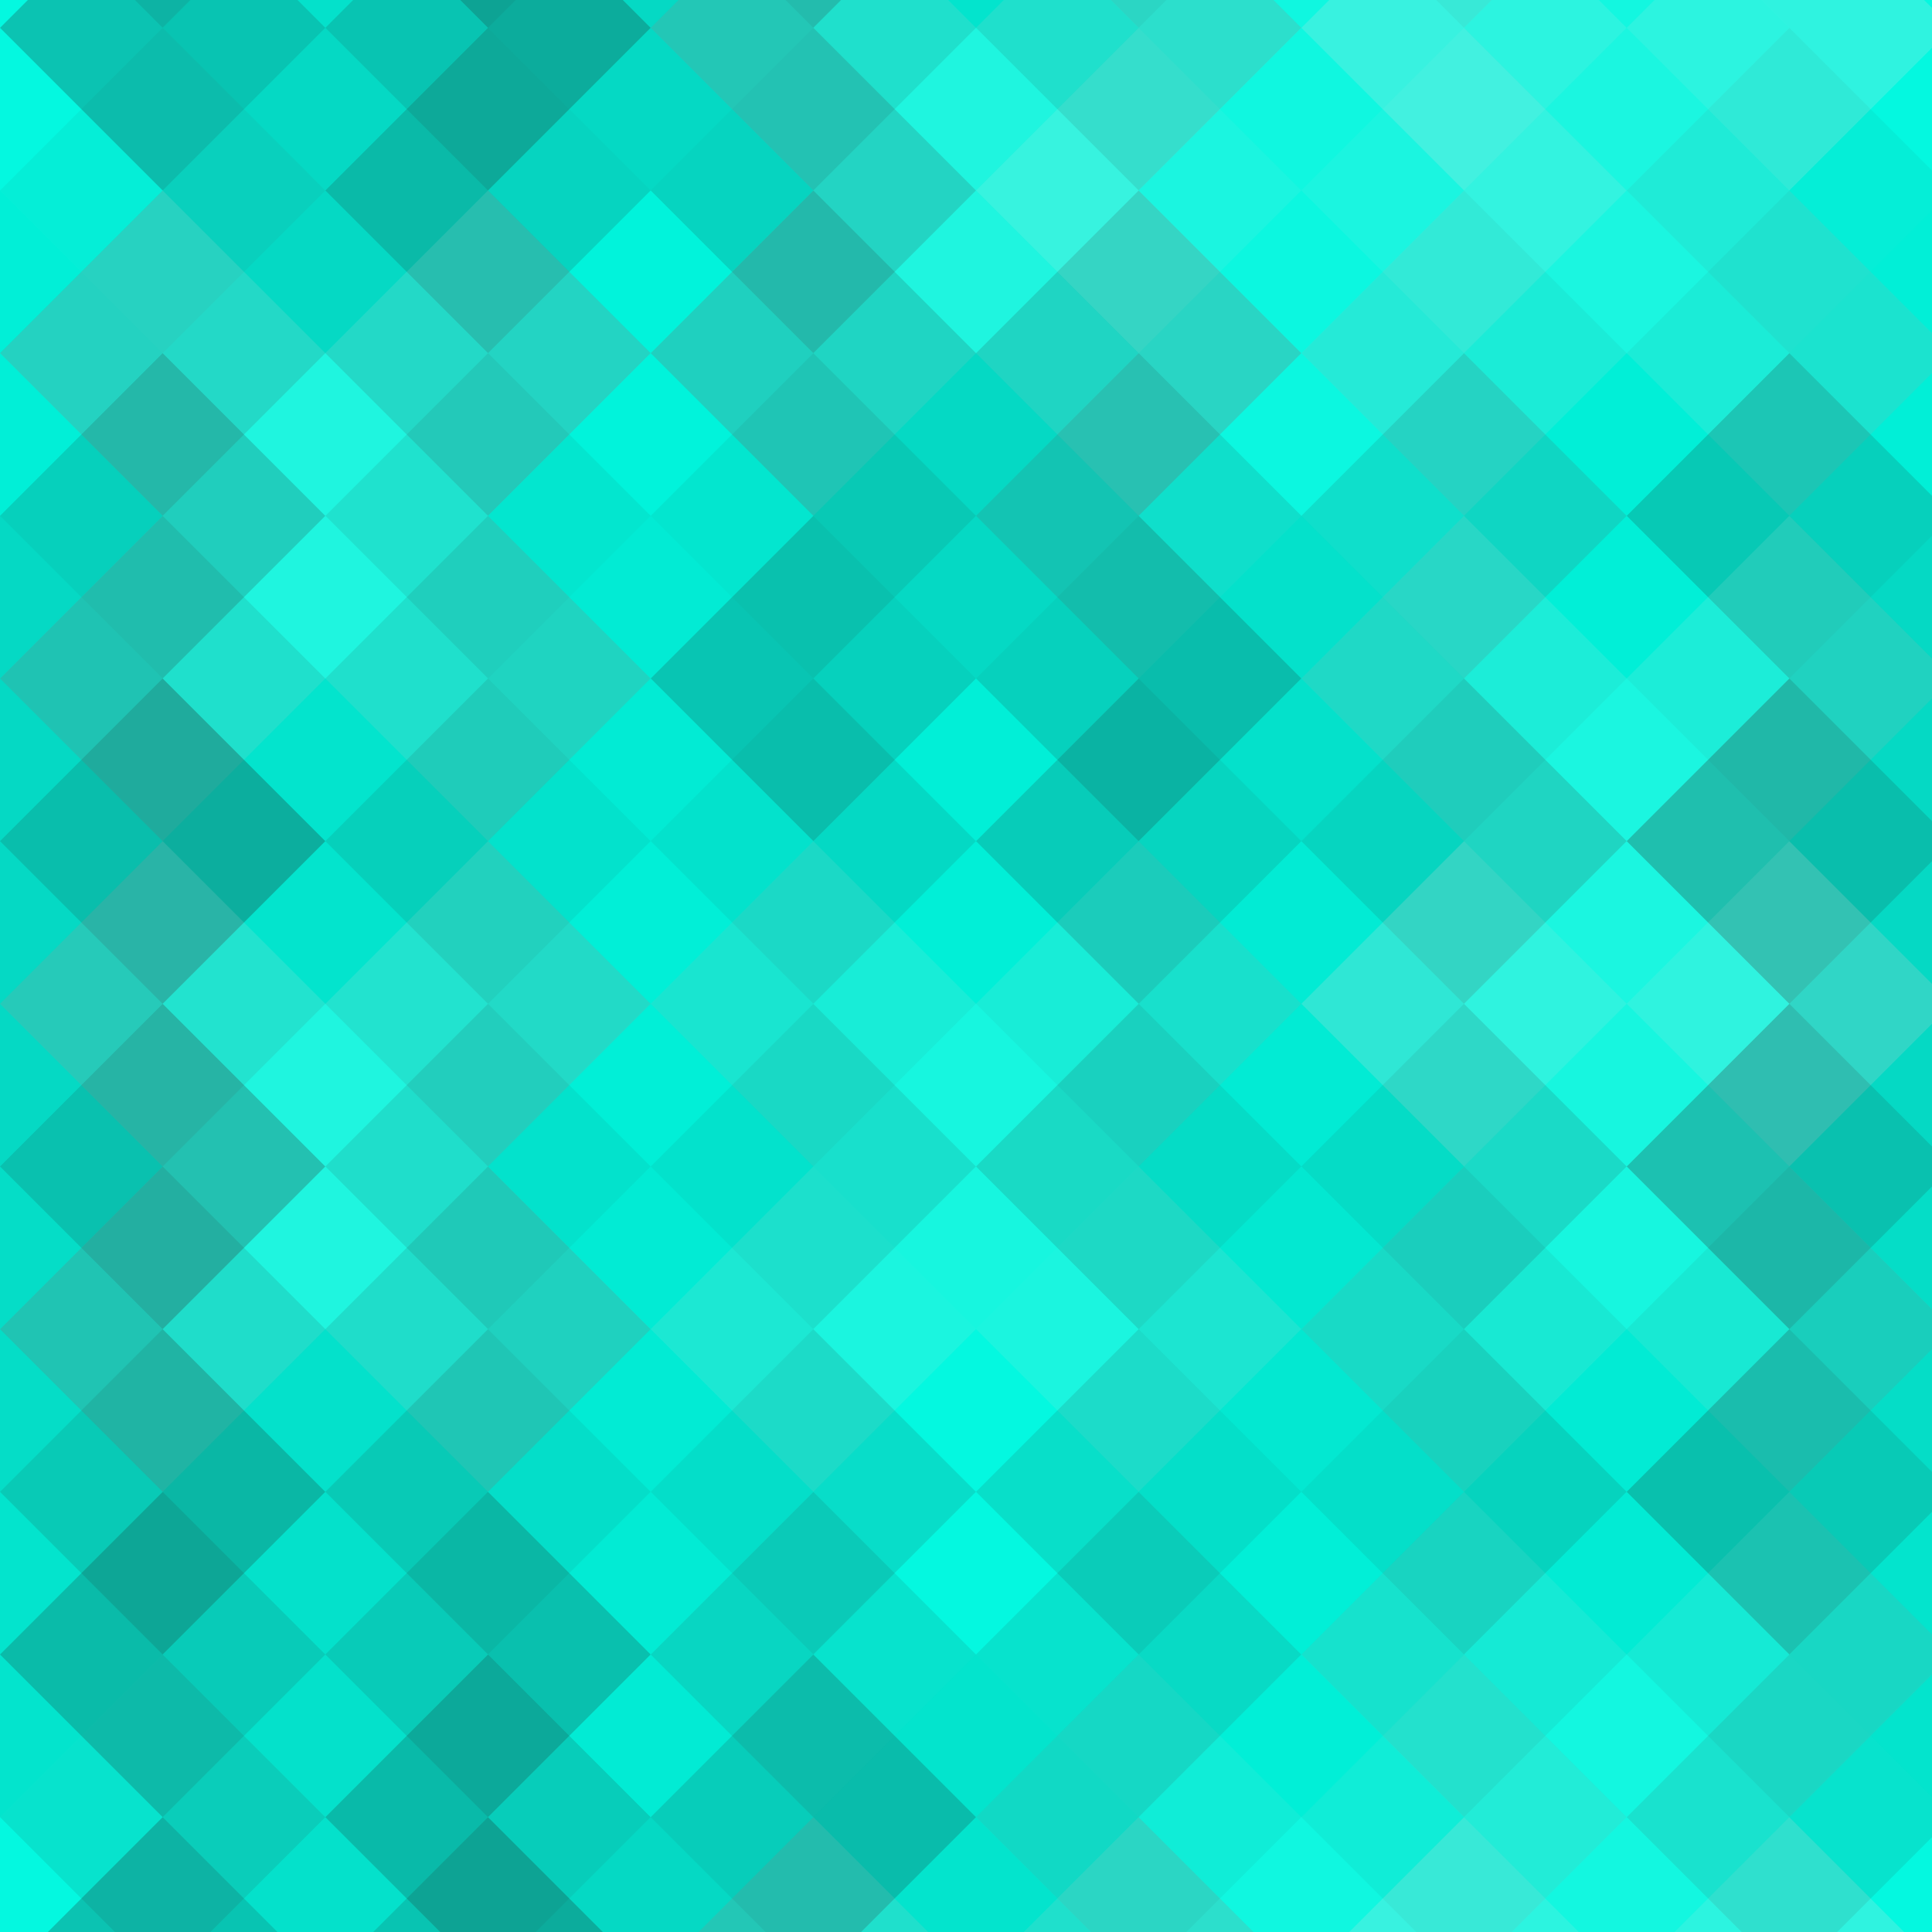
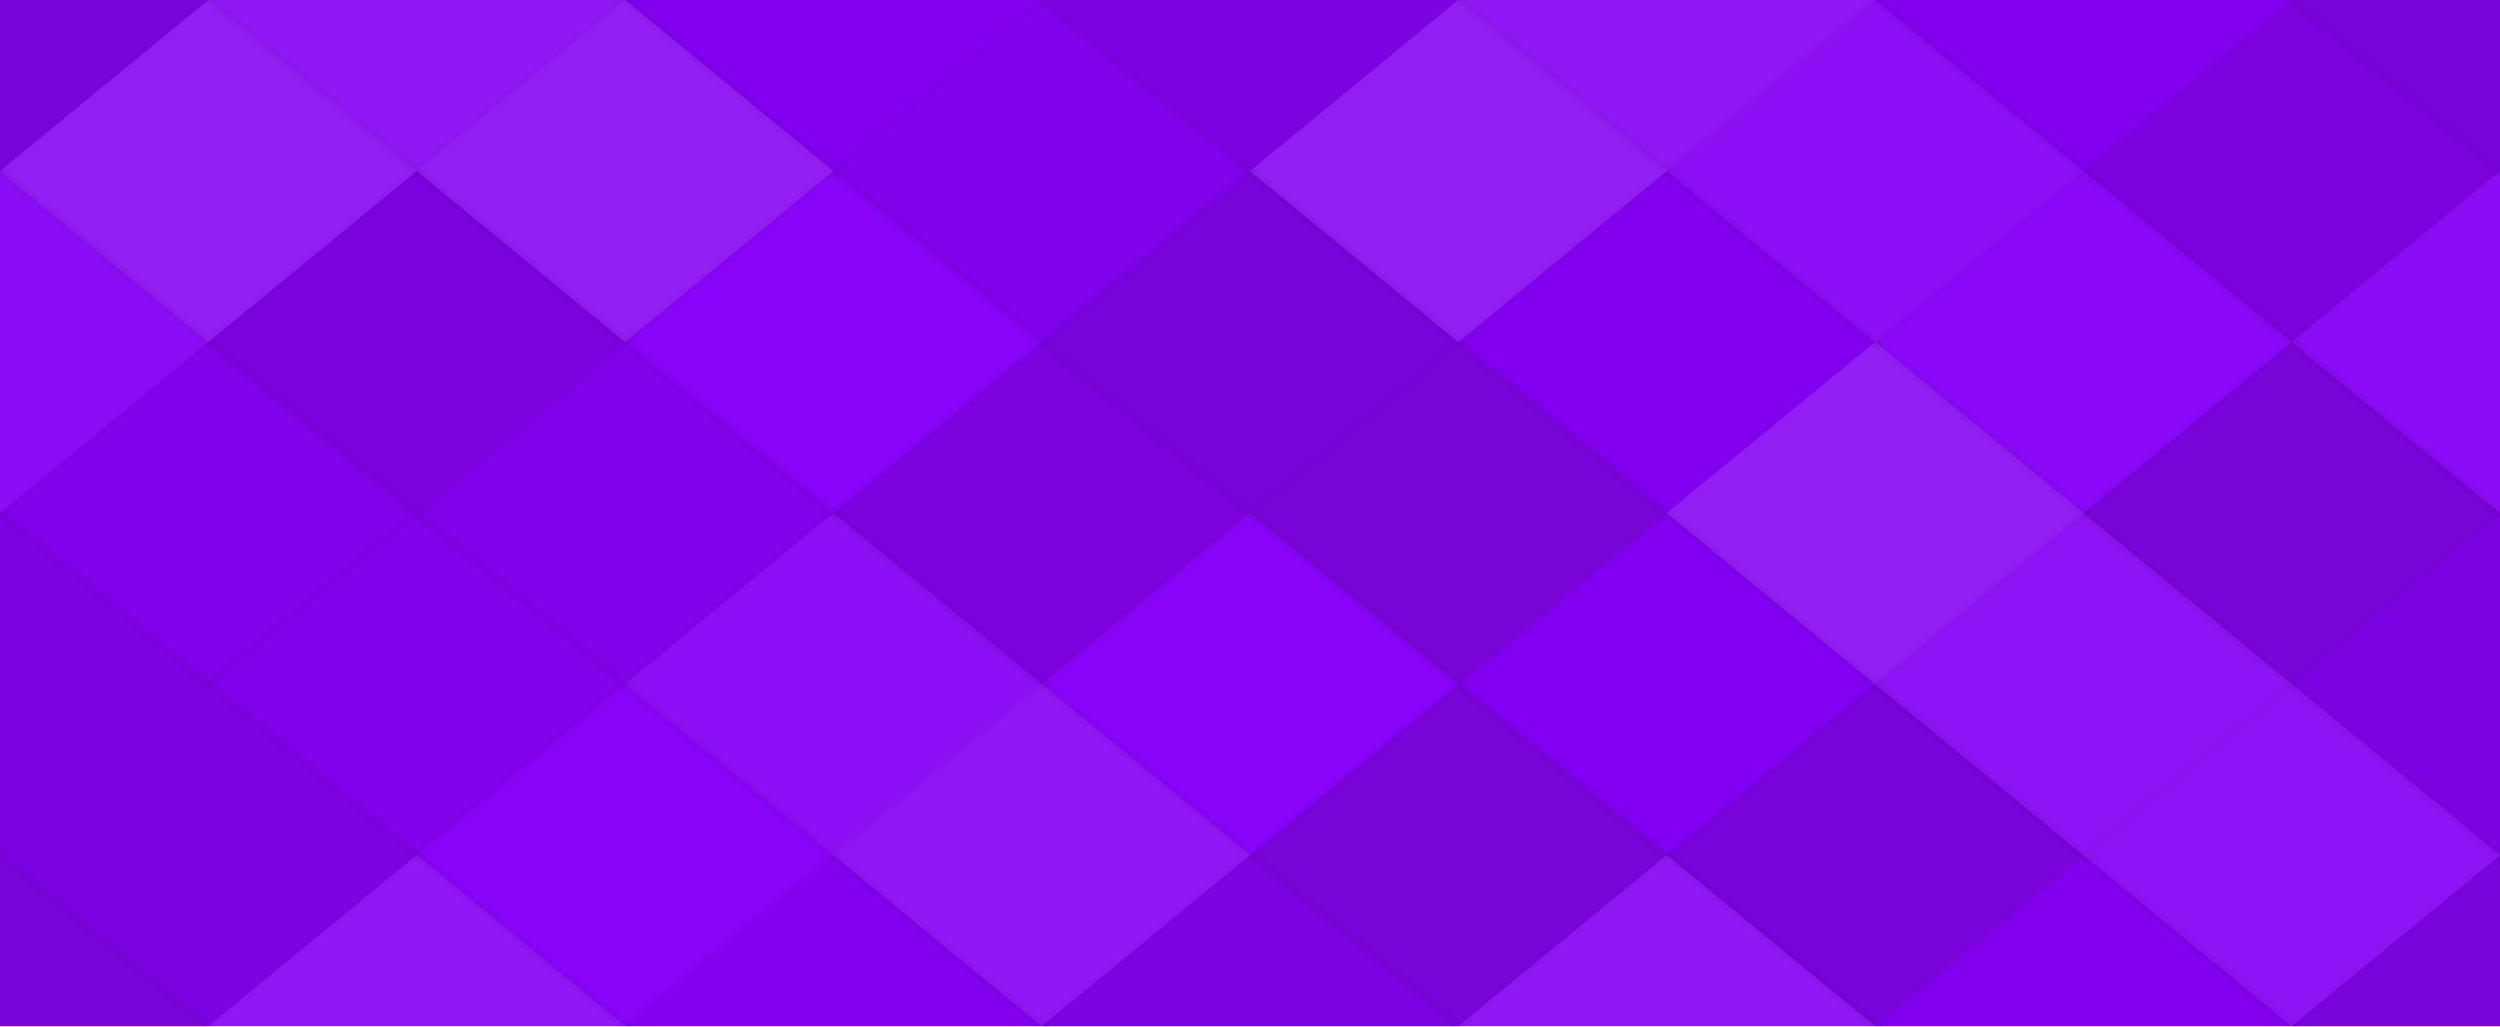
- <svg xmlns="http://www.w3.org/2000/svg" width="84" height="84">
-   <rect x="0" y="0" width="100%" height="100%" fill="rgb(0,249,224)" />
-   <g fill="#ddd" opacity="0.02" transform="translate(-14.145,-14.145) rotate(45,14.145,14.145)">
-     <rect x="10" y="0" width="10" height="30" />
-     <rect x="0" y="10" width="30" height="10" />
-   </g>
-   <g fill="#ddd" opacity="0.02" transform="translate(70.725,-14.145) rotate(45,14.145,14.145)">
-     <rect x="10" y="0" width="10" height="30" />
-     <rect x="0" y="10" width="30" height="10" />
-   </g>
-   <g fill="#ddd" opacity="0.02" transform="translate(-14.145,70.725) rotate(45,14.145,14.145)">
-     <rect x="10" y="0" width="10" height="30" />
-     <rect x="0" y="10" width="30" height="10" />
-   </g>
-   <g fill="#ddd" opacity="0.02" transform="translate(70.725,70.725) rotate(45,14.145,14.145)">
-     <rect x="10" y="0" width="10" height="30" />
-     <rect x="0" y="10" width="30" height="10" />
-   </g>
-   <g fill="#222" opacity="0.15" transform="translate(0,-7.0725) rotate(45,14.145,14.145)">
-     <rect x="10" y="0" width="10" height="30" />
-     <rect x="0" y="10" width="30" height="10" />
-   </g>
-   <g fill="#222" opacity="0.15" transform="translate(0,77.7975) rotate(45,14.145,14.145)">
-     <rect x="10" y="0" width="10" height="30" />
-     <rect x="0" y="10" width="30" height="10" />
-   </g>
-   <g fill="#222" opacity="0.15" transform="translate(14.145,-14.145) rotate(45,14.145,14.145)">
-     <rect x="10" y="0" width="10" height="30" />
-     <rect x="0" y="10" width="30" height="10" />
-   </g>
-   <g fill="#222" opacity="0.15" transform="translate(14.145,70.725) rotate(45,14.145,14.145)">
-     <rect x="10" y="0" width="10" height="30" />
-     <rect x="0" y="10" width="30" height="10" />
-   </g>
-   <g fill="#ddd" opacity="0.141" transform="translate(28.29,-7.0725) rotate(45,14.145,14.145)">
-     <rect x="10" y="0" width="10" height="30" />
-     <rect x="0" y="10" width="30" height="10" />
-   </g>
-   <g fill="#ddd" opacity="0.141" transform="translate(28.29,77.7975) rotate(45,14.145,14.145)">
-     <rect x="10" y="0" width="10" height="30" />
-     <rect x="0" y="10" width="30" height="10" />
-   </g>
-   <g fill="#ddd" opacity="0.072" transform="translate(42.435,-14.145) rotate(45,14.145,14.145)">
-     <rect x="10" y="0" width="10" height="30" />
-     <rect x="0" y="10" width="30" height="10" />
-   </g>
-   <g fill="#ddd" opacity="0.072" transform="translate(42.435,70.725) rotate(45,14.145,14.145)">
-     <rect x="10" y="0" width="10" height="30" />
-     <rect x="0" y="10" width="30" height="10" />
-   </g>
-   <g fill="#ddd" opacity="0.124" transform="translate(56.58,-7.0725) rotate(45,14.145,14.145)">
-     <rect x="10" y="0" width="10" height="30" />
-     <rect x="0" y="10" width="30" height="10" />
-   </g>
-   <g fill="#ddd" opacity="0.124" transform="translate(56.58,77.7975) rotate(45,14.145,14.145)">
-     <rect x="10" y="0" width="10" height="30" />
-     <rect x="0" y="10" width="30" height="10" />
-   </g>
-   <g fill="#222" opacity="0.046" transform="translate(-14.145,0) rotate(45,14.145,14.145)">
-     <rect x="10" y="0" width="10" height="30" />
-     <rect x="0" y="10" width="30" height="10" />
-   </g>
-   <g fill="#222" opacity="0.046" transform="translate(70.725,0) rotate(45,14.145,14.145)">
-     <rect x="10" y="0" width="10" height="30" />
-     <rect x="0" y="10" width="30" height="10" />
-   </g>
-   <g fill="#ddd" opacity="0.141" transform="translate(0,7.0725) rotate(45,14.145,14.145)">
-     <rect x="10" y="0" width="10" height="30" />
-     <rect x="0" y="10" width="30" height="10" />
-   </g>
-   <g fill="#222" opacity="0.029" transform="translate(14.145,0) rotate(45,14.145,14.145)">
-     <rect x="10" y="0" width="10" height="30" />
-     <rect x="0" y="10" width="30" height="10" />
-   </g>
-   <g fill="#222" opacity="0.15" transform="translate(28.29,7.0725) rotate(45,14.145,14.145)">
-     <rect x="10" y="0" width="10" height="30" />
-     <rect x="0" y="10" width="30" height="10" />
-   </g>
-   <g fill="#ddd" opacity="0.055" transform="translate(42.435,0) rotate(45,14.145,14.145)">
-     <rect x="10" y="0" width="10" height="30" />
-     <rect x="0" y="10" width="30" height="10" />
-   </g>
-   <g fill="#222" opacity="0.046" transform="translate(56.58,7.0725) rotate(45,14.145,14.145)">
-     <rect x="10" y="0" width="10" height="30" />
-     <rect x="0" y="10" width="30" height="10" />
-   </g>
-   <g fill="#222" opacity="0.15" transform="translate(-14.145,14.145) rotate(45,14.145,14.145)">
-     <rect x="10" y="0" width="10" height="30" />
-     <rect x="0" y="10" width="30" height="10" />
-   </g>
-   <g fill="#222" opacity="0.15" transform="translate(70.725,14.145) rotate(45,14.145,14.145)">
-     <rect x="10" y="0" width="10" height="30" />
-     <rect x="0" y="10" width="30" height="10" />
-   </g>
-   <g fill="#222" opacity="0.098" transform="translate(0,21.2175) rotate(45,14.145,14.145)">
-     <rect x="10" y="0" width="10" height="30" />
-     <rect x="0" y="10" width="30" height="10" />
-   </g>
-   <g fill="#222" opacity="0.063" transform="translate(14.145,14.145) rotate(45,14.145,14.145)">
-     <rect x="10" y="0" width="10" height="30" />
-     <rect x="0" y="10" width="30" height="10" />
-   </g>
-   <g fill="#222" opacity="0.046" transform="translate(28.29,21.2175) rotate(45,14.145,14.145)">
-     <rect x="10" y="0" width="10" height="30" />
-     <rect x="0" y="10" width="30" height="10" />
-   </g>
-   <g fill="#222" opacity="0.115" transform="translate(42.435,14.145) rotate(45,14.145,14.145)">
-     <rect x="10" y="0" width="10" height="30" />
-     <rect x="0" y="10" width="30" height="10" />
-   </g>
-   <g fill="#ddd" opacity="0.124" transform="translate(56.58,21.2175) rotate(45,14.145,14.145)">
-     <rect x="10" y="0" width="10" height="30" />
-     <rect x="0" y="10" width="30" height="10" />
-   </g>
-   <g fill="#222" opacity="0.15" transform="translate(-14.145,28.29) rotate(45,14.145,14.145)">
-     <rect x="10" y="0" width="10" height="30" />
-     <rect x="0" y="10" width="30" height="10" />
-   </g>
-   <g fill="#222" opacity="0.15" transform="translate(70.725,28.29) rotate(45,14.145,14.145)">
-     <rect x="10" y="0" width="10" height="30" />
-     <rect x="0" y="10" width="30" height="10" />
-   </g>
-   <g fill="#ddd" opacity="0.141" transform="translate(0,35.3625) rotate(45,14.145,14.145)">
-     <rect x="10" y="0" width="10" height="30" />
-     <rect x="0" y="10" width="30" height="10" />
-   </g>
-   <g fill="#222" opacity="0.046" transform="translate(14.145,28.29) rotate(45,14.145,14.145)">
-     <rect x="10" y="0" width="10" height="30" />
-     <rect x="0" y="10" width="30" height="10" />
-   </g>
-   <g fill="#ddd" opacity="0.107" transform="translate(28.29,35.3625) rotate(45,14.145,14.145)">
-     <rect x="10" y="0" width="10" height="30" />
-     <rect x="0" y="10" width="30" height="10" />
-   </g>
-   <g fill="#222" opacity="0.063" transform="translate(42.435,28.29) rotate(45,14.145,14.145)">
-     <rect x="10" y="0" width="10" height="30" />
-     <rect x="0" y="10" width="30" height="10" />
-   </g>
-   <g fill="#ddd" opacity="0.107" transform="translate(56.58,35.3625) rotate(45,14.145,14.145)">
-     <rect x="10" y="0" width="10" height="30" />
-     <rect x="0" y="10" width="30" height="10" />
-   </g>
-   <g fill="#222" opacity="0.133" transform="translate(-14.145,42.435) rotate(45,14.145,14.145)">
-     <rect x="10" y="0" width="10" height="30" />
-     <rect x="0" y="10" width="30" height="10" />
-   </g>
-   <g fill="#222" opacity="0.133" transform="translate(70.725,42.435) rotate(45,14.145,14.145)">
-     <rect x="10" y="0" width="10" height="30" />
-     <rect x="0" y="10" width="30" height="10" />
-   </g>
-   <g fill="#222" opacity="0.115" transform="translate(0,49.5075) rotate(45,14.145,14.145)">
-     <rect x="10" y="0" width="10" height="30" />
-     <rect x="0" y="10" width="30" height="10" />
-   </g>
-   <g fill="#222" opacity="0.063" transform="translate(14.145,42.435) rotate(45,14.145,14.145)">
-     <rect x="10" y="0" width="10" height="30" />
-     <rect x="0" y="10" width="30" height="10" />
-   </g>
-   <g fill="#ddd" opacity="0.02" transform="translate(28.29,49.5075) rotate(45,14.145,14.145)">
-     <rect x="10" y="0" width="10" height="30" />
-     <rect x="0" y="10" width="30" height="10" />
-   </g>
-   <g fill="#222" opacity="0.081" transform="translate(42.435,42.435) rotate(45,14.145,14.145)">
-     <rect x="10" y="0" width="10" height="30" />
-     <rect x="0" y="10" width="30" height="10" />
-   </g>
-   <g fill="#222" opacity="0.063" transform="translate(56.58,49.5075) rotate(45,14.145,14.145)">
-     <rect x="10" y="0" width="10" height="30" />
-     <rect x="0" y="10" width="30" height="10" />
-   </g>
-   <g fill="#222" opacity="0.098" transform="translate(-14.145,56.58) rotate(45,14.145,14.145)">
-     <rect x="10" y="0" width="10" height="30" />
-     <rect x="0" y="10" width="30" height="10" />
-   </g>
-   <g fill="#222" opacity="0.098" transform="translate(70.725,56.58) rotate(45,14.145,14.145)">
-     <rect x="10" y="0" width="10" height="30" />
-     <rect x="0" y="10" width="30" height="10" />
-   </g>
-   <g fill="#222" opacity="0.098" transform="translate(-14.145,-28.29) rotate(45,14.145,14.145)">
-     <rect x="10" y="0" width="10" height="30" />
-     <rect x="0" y="10" width="30" height="10" />
-   </g>
-   <g fill="#222" opacity="0.115" transform="translate(0,63.6525) rotate(45,14.145,14.145)">
-     <rect x="10" y="0" width="10" height="30" />
-     <rect x="0" y="10" width="30" height="10" />
-   </g>
-   <g fill="#222" opacity="0.115" transform="translate(0,-21.2175) rotate(45,14.145,14.145)">
-     <rect x="10" y="0" width="10" height="30" />
-     <rect x="0" y="10" width="30" height="10" />
-   </g>
-   <g fill="#222" opacity="0.063" transform="translate(14.145,56.58) rotate(45,14.145,14.145)">
-     <rect x="10" y="0" width="10" height="30" />
-     <rect x="0" y="10" width="30" height="10" />
-   </g>
-   <g fill="#222" opacity="0.063" transform="translate(14.145,-28.29) rotate(45,14.145,14.145)">
-     <rect x="10" y="0" width="10" height="30" />
-     <rect x="0" y="10" width="30" height="10" />
-   </g>
-   <g fill="#222" opacity="0.098" transform="translate(28.29,63.6525) rotate(45,14.145,14.145)">
-     <rect x="10" y="0" width="10" height="30" />
-     <rect x="0" y="10" width="30" height="10" />
-   </g>
-   <g fill="#222" opacity="0.098" transform="translate(28.29,-21.2175) rotate(45,14.145,14.145)">
-     <rect x="10" y="0" width="10" height="30" />
-     <rect x="0" y="10" width="30" height="10" />
-   </g>
-   <g fill="#222" opacity="0.046" transform="translate(42.435,56.58) rotate(45,14.145,14.145)">
-     <rect x="10" y="0" width="10" height="30" />
-     <rect x="0" y="10" width="30" height="10" />
-   </g>
-   <g fill="#222" opacity="0.046" transform="translate(42.435,-28.29) rotate(45,14.145,14.145)">
-     <rect x="10" y="0" width="10" height="30" />
-     <rect x="0" y="10" width="30" height="10" />
-   </g>
-   <g fill="#ddd" opacity="0.089" transform="translate(56.58,63.6525) rotate(45,14.145,14.145)">
-     <rect x="10" y="0" width="10" height="30" />
-     <rect x="0" y="10" width="30" height="10" />
-   </g>
-   <g fill="#ddd" opacity="0.089" transform="translate(56.58,-21.2175) rotate(45,14.145,14.145)">
-     <rect x="10" y="0" width="10" height="30" />
-     <rect x="0" y="10" width="30" height="10" />
-   </g>
+ <svg xmlns="http://www.w3.org/2000/svg" width="268" height="110">
+   <rect x="0" y="0" width="100%" height="100%" fill="rgb(136,0,249)" />
+   <polyline points="22.333,0,44.667,18.333,22.333,36.667,0,18.333" fill="#222" fill-opacity="0.133" stroke="#000" stroke-opacity="0.02" transform="translate(-22.33333,-18.33333)" />
+   <polyline points="22.333,0,44.667,18.333,22.333,36.667,0,18.333" fill="#222" fill-opacity="0.133" stroke="#000" stroke-opacity="0.02" transform="translate(245.6667,-18.33333)" />
+   <polyline points="22.333,0,44.667,18.333,22.333,36.667,0,18.333" fill="#222" fill-opacity="0.133" stroke="#000" stroke-opacity="0.02" transform="translate(-22.33333,91.66667)" />
+   <polyline points="22.333,0,44.667,18.333,22.333,36.667,0,18.333" fill="#222" fill-opacity="0.133" stroke="#000" stroke-opacity="0.02" transform="translate(245.6667,91.66667)" />
+   <polyline points="22.333,0,44.667,18.333,22.333,36.667,0,18.333" fill="#ddd" fill-opacity="0.107" stroke="#000" stroke-opacity="0.02" transform="translate(22.33333,-18.33333)" />
+   <polyline points="22.333,0,44.667,18.333,22.333,36.667,0,18.333" fill="#ddd" fill-opacity="0.107" stroke="#000" stroke-opacity="0.02" transform="translate(22.33333,91.66667)" />
+   <polyline points="22.333,0,44.667,18.333,22.333,36.667,0,18.333" fill="#222" fill-opacity="0.046" stroke="#000" stroke-opacity="0.02" transform="translate(67,-18.33333)" />
+   <polyline points="22.333,0,44.667,18.333,22.333,36.667,0,18.333" fill="#222" fill-opacity="0.046" stroke="#000" stroke-opacity="0.02" transform="translate(67,91.66667)" />
+   <polyline points="22.333,0,44.667,18.333,22.333,36.667,0,18.333" fill="#222" fill-opacity="0.098" stroke="#000" stroke-opacity="0.02" transform="translate(111.6667,-18.33333)" />
+   <polyline points="22.333,0,44.667,18.333,22.333,36.667,0,18.333" fill="#222" fill-opacity="0.098" stroke="#000" stroke-opacity="0.02" transform="translate(111.6667,91.66667)" />
+   <polyline points="22.333,0,44.667,18.333,22.333,36.667,0,18.333" fill="#ddd" fill-opacity="0.107" stroke="#000" stroke-opacity="0.02" transform="translate(156.3333,-18.33333)" />
+   <polyline points="22.333,0,44.667,18.333,22.333,36.667,0,18.333" fill="#ddd" fill-opacity="0.107" stroke="#000" stroke-opacity="0.02" transform="translate(156.3333,91.66667)" />
+   <polyline points="22.333,0,44.667,18.333,22.333,36.667,0,18.333" fill="#222" fill-opacity="0.046" stroke="#000" stroke-opacity="0.02" transform="translate(201,-18.33333)" />
+   <polyline points="22.333,0,44.667,18.333,22.333,36.667,0,18.333" fill="#222" fill-opacity="0.046" stroke="#000" stroke-opacity="0.02" transform="translate(201,91.66667)" />
+   <polyline points="22.333,0,44.667,18.333,22.333,36.667,0,18.333" fill="#ddd" fill-opacity="0.141" stroke="#000" stroke-opacity="0.02" transform="translate(0,0)" />
+   <polyline points="22.333,0,44.667,18.333,22.333,36.667,0,18.333" fill="#ddd" fill-opacity="0.141" stroke="#000" stroke-opacity="0.02" transform="translate(268,0)" />
+   <polyline points="22.333,0,44.667,18.333,22.333,36.667,0,18.333" fill="#ddd" fill-opacity="0.141" stroke="#000" stroke-opacity="0.02" transform="translate(44.66667,0)" />
+   <polyline points="22.333,0,44.667,18.333,22.333,36.667,0,18.333" fill="#222" fill-opacity="0.063" stroke="#000" stroke-opacity="0.02" transform="translate(89.33333,0)" />
+   <polyline points="22.333,0,44.667,18.333,22.333,36.667,0,18.333" fill="#ddd" fill-opacity="0.141" stroke="#000" stroke-opacity="0.02" transform="translate(134,0)" />
+   <polyline points="22.333,0,44.667,18.333,22.333,36.667,0,18.333" fill="#ddd" fill-opacity="0.072" stroke="#000" stroke-opacity="0.02" transform="translate(178.6667,0)" />
+   <polyline points="22.333,0,44.667,18.333,22.333,36.667,0,18.333" fill="#222" fill-opacity="0.115" stroke="#000" stroke-opacity="0.02" transform="translate(223.3333,0)" />
+   <polyline points="22.333,0,44.667,18.333,22.333,36.667,0,18.333" fill="#ddd" fill-opacity="0.055" stroke="#000" stroke-opacity="0.02" transform="translate(-22.33333,18.33333)" />
+   <polyline points="22.333,0,44.667,18.333,22.333,36.667,0,18.333" fill="#ddd" fill-opacity="0.055" stroke="#000" stroke-opacity="0.02" transform="translate(245.6667,18.33333)" />
+   <polyline points="22.333,0,44.667,18.333,22.333,36.667,0,18.333" fill="#222" fill-opacity="0.115" stroke="#000" stroke-opacity="0.02" transform="translate(22.33333,18.33333)" />
+   <polyline points="22.333,0,44.667,18.333,22.333,36.667,0,18.333" fill="#ddd" fill-opacity="0.02" stroke="#000" stroke-opacity="0.02" transform="translate(67,18.33333)" />
+   <polyline points="22.333,0,44.667,18.333,22.333,36.667,0,18.333" fill="#222" fill-opacity="0.133" stroke="#000" stroke-opacity="0.02" transform="translate(111.6667,18.33333)" />
+   <polyline points="22.333,0,44.667,18.333,22.333,36.667,0,18.333" fill="#222" fill-opacity="0.046" stroke="#000" stroke-opacity="0.02" transform="translate(156.3333,18.33333)" />
+   <polyline points="22.333,0,44.667,18.333,22.333,36.667,0,18.333" fill="#ddd" fill-opacity="0.037" stroke="#000" stroke-opacity="0.02" transform="translate(201,18.33333)" />
+   <polyline points="22.333,0,44.667,18.333,22.333,36.667,0,18.333" fill="#222" fill-opacity="0.063" stroke="#000" stroke-opacity="0.02" transform="translate(0,36.66667)" />
+   <polyline points="22.333,0,44.667,18.333,22.333,36.667,0,18.333" fill="#222" fill-opacity="0.063" stroke="#000" stroke-opacity="0.02" transform="translate(268,36.66667)" />
+   <polyline points="22.333,0,44.667,18.333,22.333,36.667,0,18.333" fill="#222" fill-opacity="0.063" stroke="#000" stroke-opacity="0.02" transform="translate(44.66667,36.66667)" />
+   <polyline points="22.333,0,44.667,18.333,22.333,36.667,0,18.333" fill="#222" fill-opacity="0.115" stroke="#000" stroke-opacity="0.02" transform="translate(89.33333,36.66667)" />
+   <polyline points="22.333,0,44.667,18.333,22.333,36.667,0,18.333" fill="#222" fill-opacity="0.15" stroke="#000" stroke-opacity="0.02" transform="translate(134,36.66667)" />
+   <polyline points="22.333,0,44.667,18.333,22.333,36.667,0,18.333" fill="#ddd" fill-opacity="0.141" stroke="#000" stroke-opacity="0.02" transform="translate(178.6667,36.66667)" />
+   <polyline points="22.333,0,44.667,18.333,22.333,36.667,0,18.333" fill="#222" fill-opacity="0.15" stroke="#000" stroke-opacity="0.02" transform="translate(223.3333,36.66667)" />
+   <polyline points="22.333,0,44.667,18.333,22.333,36.667,0,18.333" fill="#222" fill-opacity="0.098" stroke="#000" stroke-opacity="0.02" transform="translate(-22.33333,55)" />
+   <polyline points="22.333,0,44.667,18.333,22.333,36.667,0,18.333" fill="#222" fill-opacity="0.098" stroke="#000" stroke-opacity="0.02" transform="translate(245.6667,55)" />
+   <polyline points="22.333,0,44.667,18.333,22.333,36.667,0,18.333" fill="#222" fill-opacity="0.063" stroke="#000" stroke-opacity="0.02" transform="translate(22.33333,55)" />
+   <polyline points="22.333,0,44.667,18.333,22.333,36.667,0,18.333" fill="#ddd" fill-opacity="0.072" stroke="#000" stroke-opacity="0.02" transform="translate(67,55)" />
+   <polyline points="22.333,0,44.667,18.333,22.333,36.667,0,18.333" fill="#ddd" fill-opacity="0.02" stroke="#000" stroke-opacity="0.02" transform="translate(111.6667,55)" />
+   <polyline points="22.333,0,44.667,18.333,22.333,36.667,0,18.333" fill="#222" fill-opacity="0.029" stroke="#000" stroke-opacity="0.02" transform="translate(156.3333,55)" />
+   <polyline points="22.333,0,44.667,18.333,22.333,36.667,0,18.333" fill="#ddd" fill-opacity="0.089" stroke="#000" stroke-opacity="0.02" transform="translate(201,55)" />
+   <polyline points="22.333,0,44.667,18.333,22.333,36.667,0,18.333" fill="#222" fill-opacity="0.098" stroke="#000" stroke-opacity="0.02" transform="translate(0,73.33333)" />
+   <polyline points="22.333,0,44.667,18.333,22.333,36.667,0,18.333" fill="#222" fill-opacity="0.098" stroke="#000" stroke-opacity="0.02" transform="translate(268,73.33333)" />
+   <polyline points="22.333,0,44.667,18.333,22.333,36.667,0,18.333" fill="#ddd" fill-opacity="0.02" stroke="#000" stroke-opacity="0.02" transform="translate(44.66667,73.33333)" />
+   <polyline points="22.333,0,44.667,18.333,22.333,36.667,0,18.333" fill="#ddd" fill-opacity="0.107" stroke="#000" stroke-opacity="0.02" transform="translate(89.33333,73.33333)" />
+   <polyline points="22.333,0,44.667,18.333,22.333,36.667,0,18.333" fill="#222" fill-opacity="0.15" stroke="#000" stroke-opacity="0.02" transform="translate(134,73.33333)" />
+   <polyline points="22.333,0,44.667,18.333,22.333,36.667,0,18.333" fill="#222" fill-opacity="0.133" stroke="#000" stroke-opacity="0.02" transform="translate(178.6667,73.33333)" />
+   <polyline points="22.333,0,44.667,18.333,22.333,36.667,0,18.333" fill="#ddd" fill-opacity="0.089" stroke="#000" stroke-opacity="0.02" transform="translate(223.3333,73.33333)" />
</svg>
